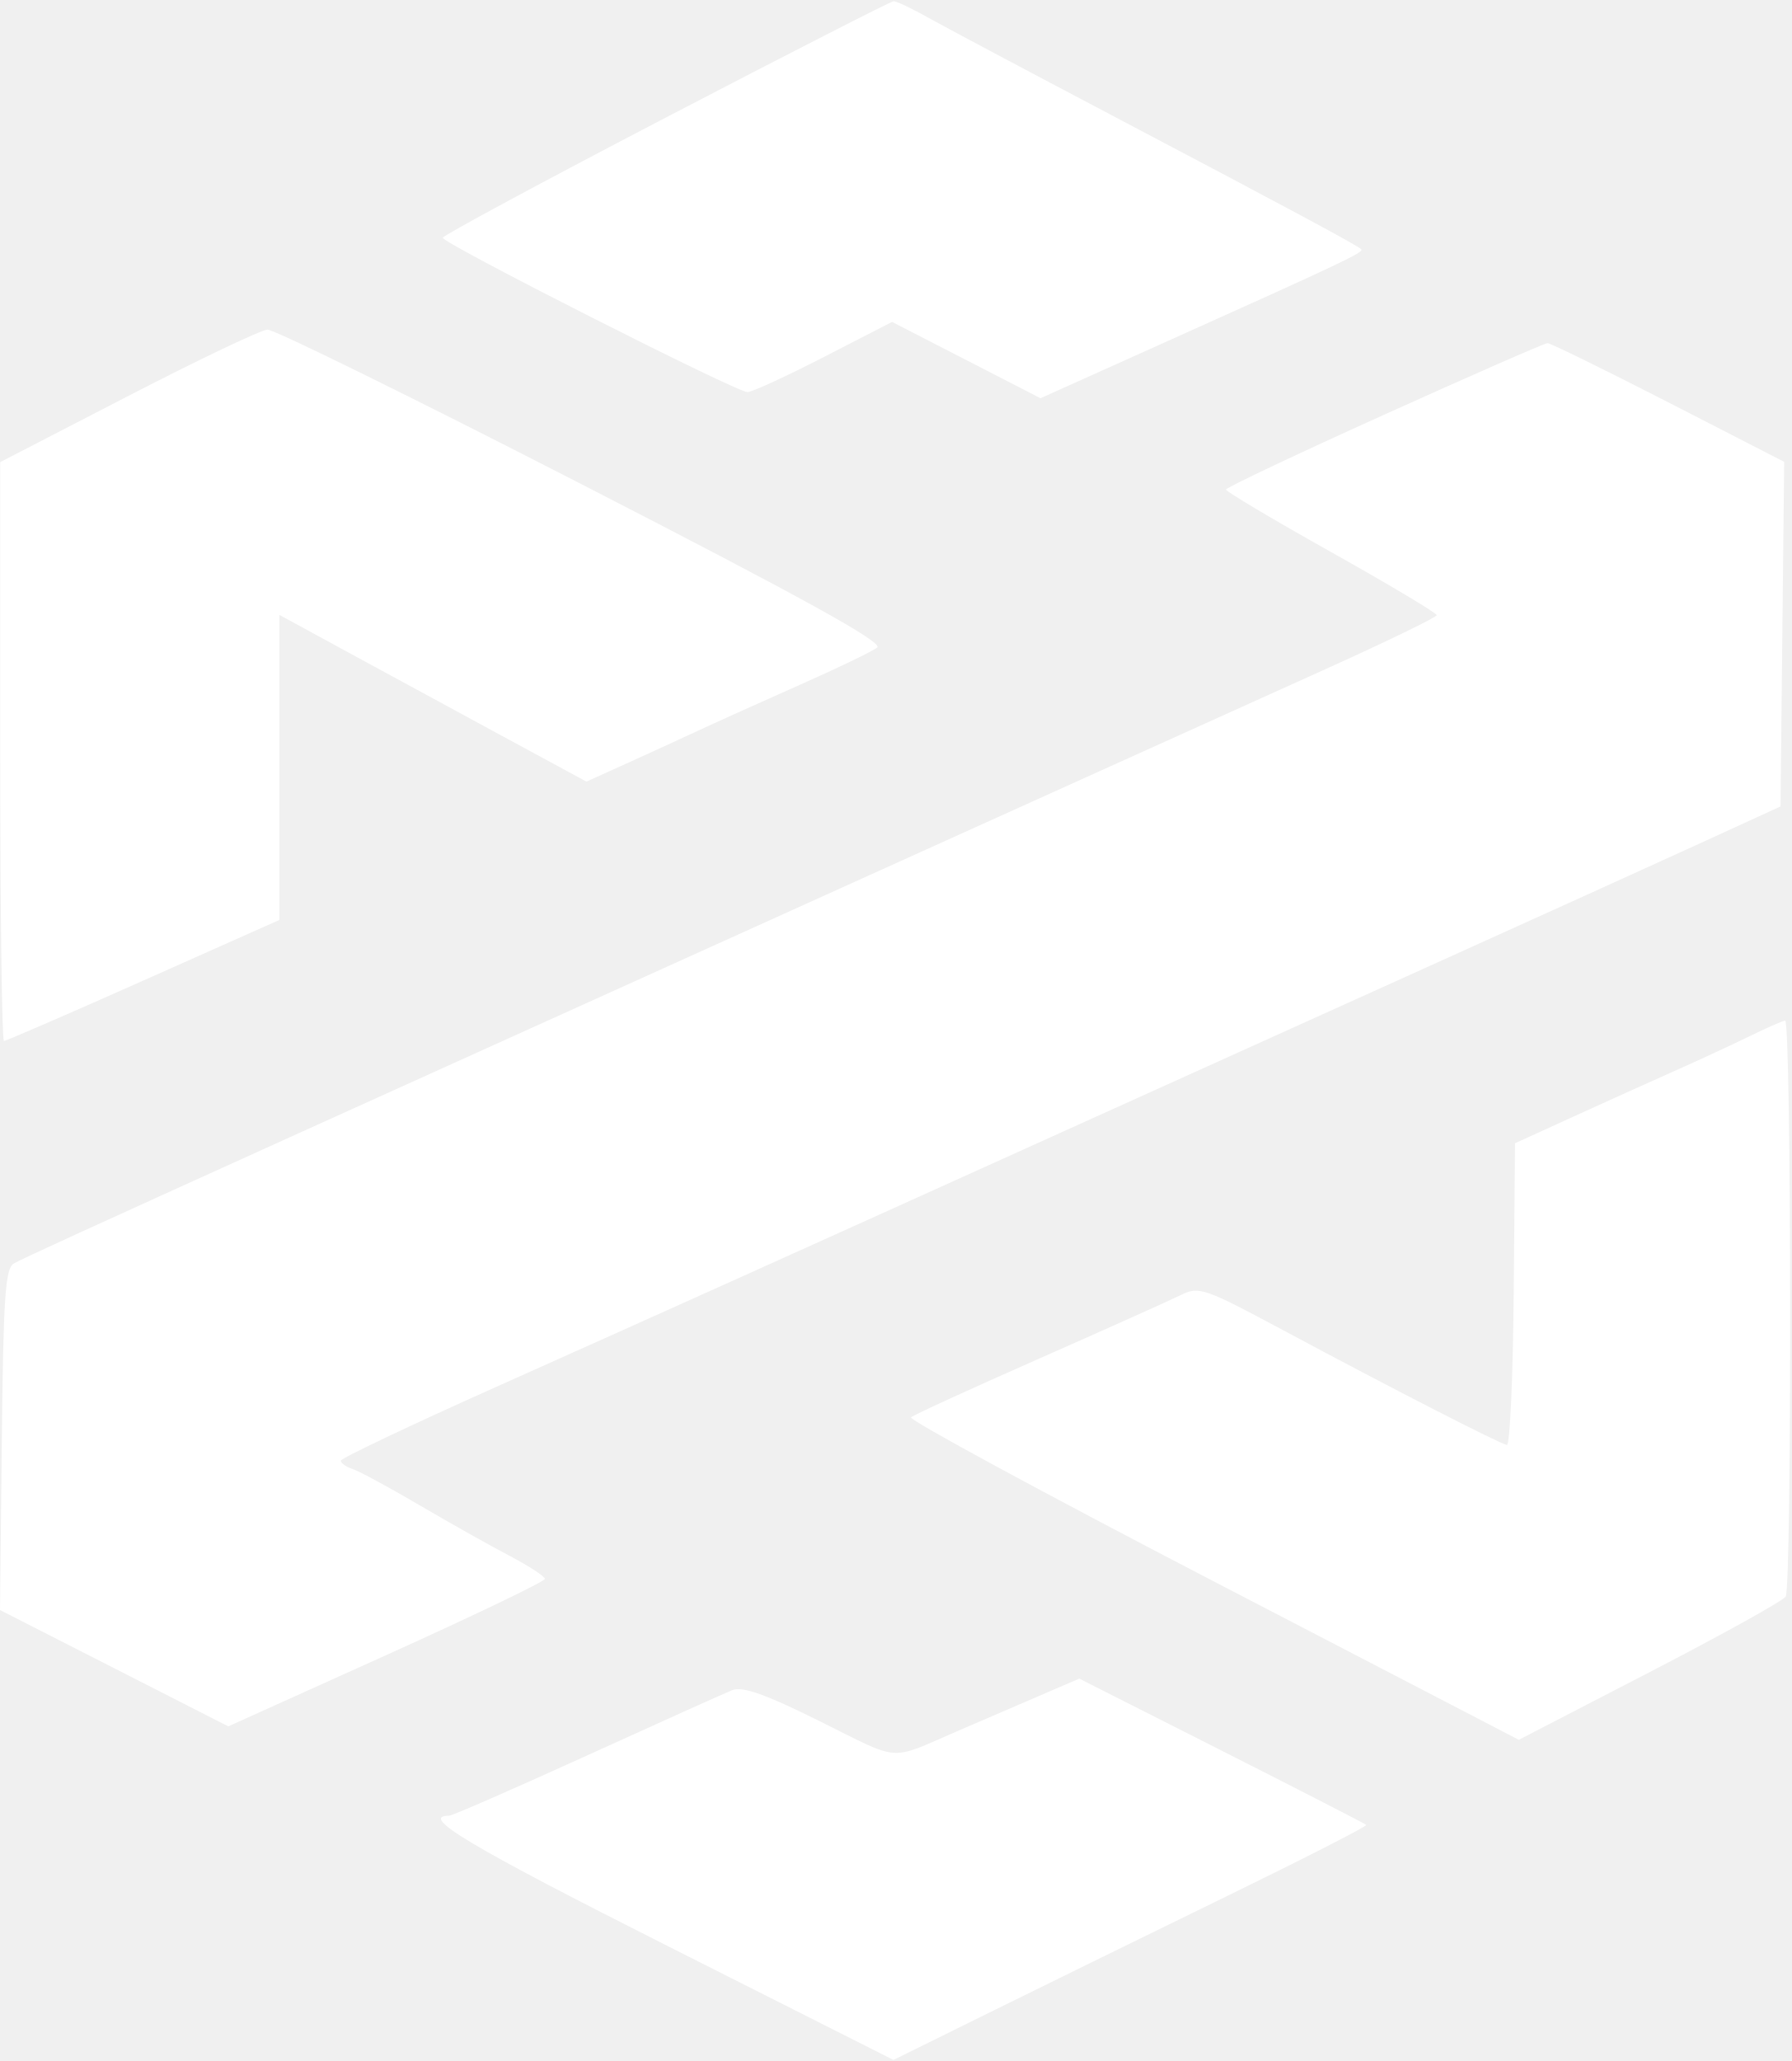
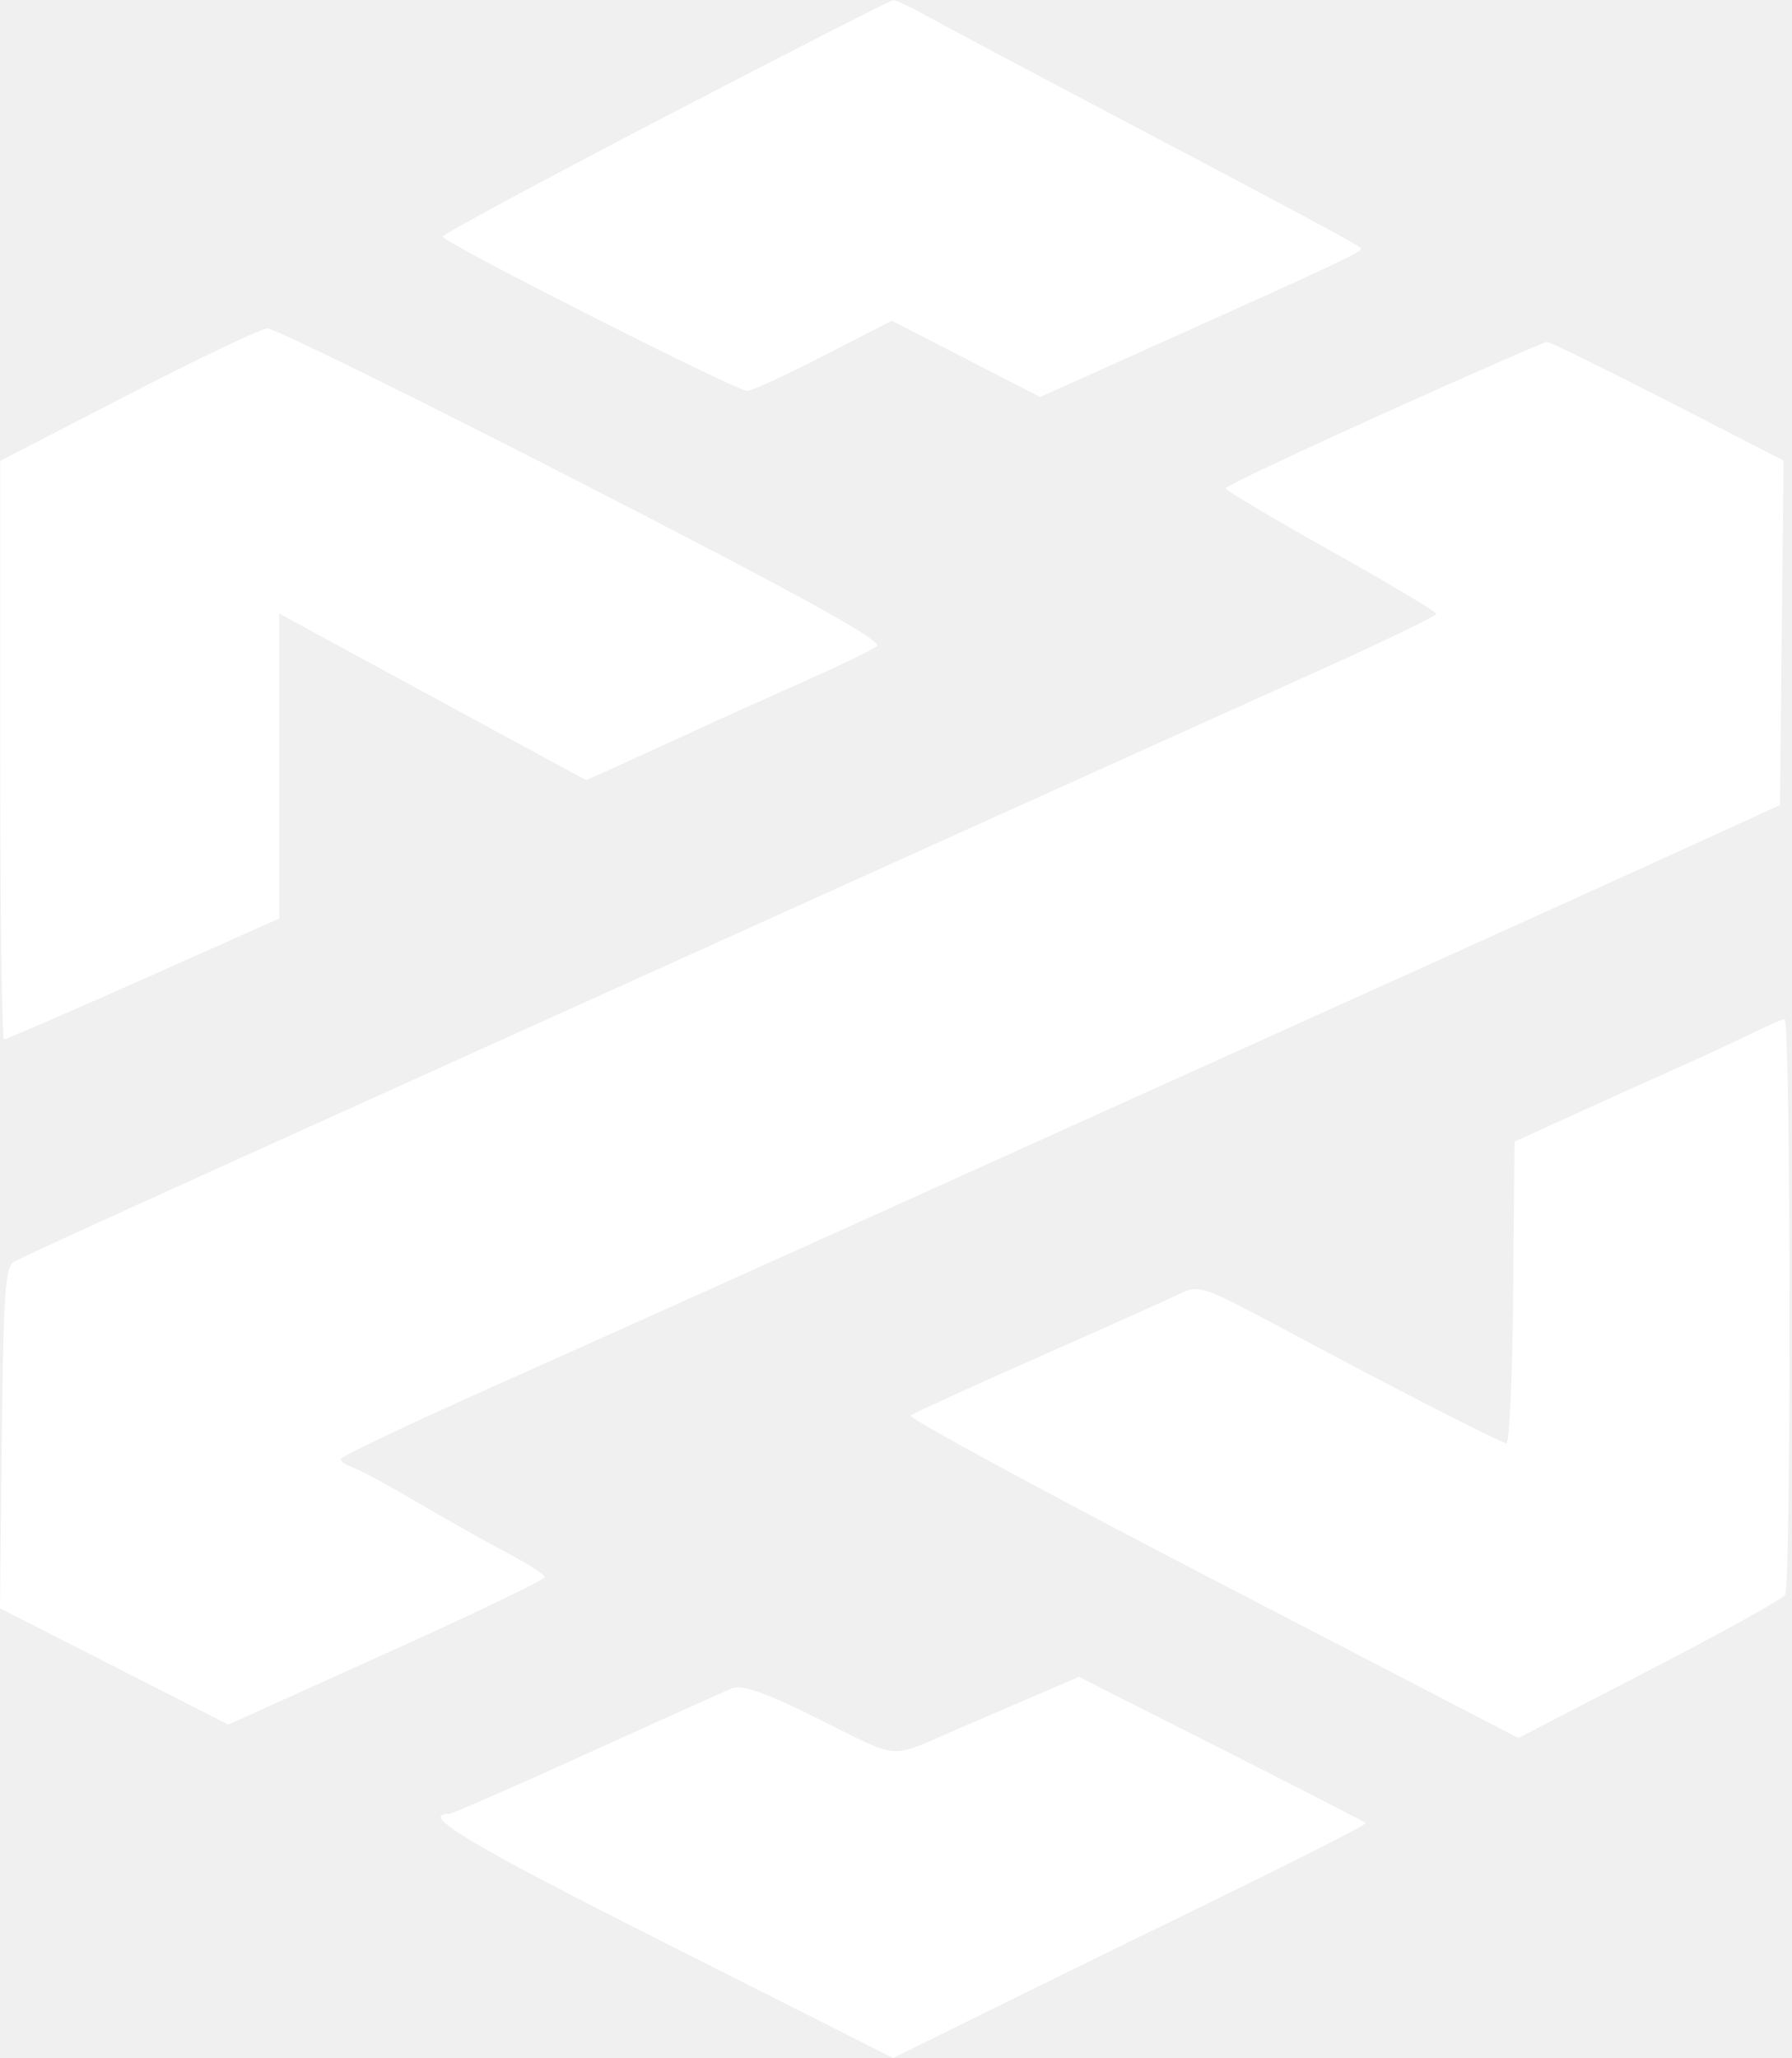
- <svg xmlns="http://www.w3.org/2000/svg" fill="none" height="2500" viewBox="0 -.058 754.779 867.058" width="2174">
+ <svg xmlns="http://www.w3.org/2000/svg" fill="none" height="100%" viewBox="0 -.058 754.779 867.058" width="100%">
  <path clip-rule="evenodd" d="m280.395 49.025c-51.649 26.905-93.905 49.672-93.896 50.598.023 2.39 123.959 65.156 128.358 65.003 2.001-.067 16.517-6.749 32.256-14.847l28.621-14.721 31.258 16.067 31.256 16.07 51.188-23.001c77.13-34.659 85.141-38.457 83.885-39.733-1.666-1.693-29.331-16.555-104.388-56.07-36.274-19.098-71.481-37.823-78.24-41.612-6.758-3.789-13.21-6.837-14.337-6.778s-44.311 22.12-95.961 49.024zm-226.532 117.306-53.766 27.772v121.886c0 67.038.706 121.885 1.572 121.885.863 0 27.316-11.467 58.783-25.482l57.213-25.482v-128.476l27.958 15.232a33224.294 33224.294 0 0 0 64.671 35.109l36.712 19.877 16.336-7.387a3822.03 3822.03 0 0 0 30.674-14.056c7.885-3.672 27.241-12.39 43.012-19.377 15.771-6.99 30.37-14.019 32.44-15.621 2.75-2.128-30.782-20.658-124.025-68.54-70.285-36.093-130.046-65.509-132.802-65.368s-29.206 12.752-58.778 28.028zm529.148 7.799c-36.618 16.531-66.604 30.717-66.638 31.526-.032.808 19.926 12.675 44.354 26.367 24.426 13.695 44.412 25.632 44.412 26.531 0 .897-21.615 11.37-48.03 23.278-26.419 11.905-93.194 42.061-148.393 67.014l-184.954 83.602c-46.525 21.032-88.462 39.989-93.193 42.132-95.03 43.019-121.15 54.956-124.737 57.005-3.607 2.063-4.424 14.048-5.066 74.201l-.766 71.744 48.08 24.498 48.079 24.497 66.669-30.088c36.669-16.547 66.669-30.953 66.669-32.014 0-1.058-6.776-5.473-15.054-9.815-8.282-4.342-25.378-13.954-37.995-21.364-12.616-7.411-25.196-14.21-27.958-15.112-2.761-.899-4.98-2.472-4.935-3.498.046-1.023 29.404-14.968 65.236-30.991 69.597-31.117 122.858-55.1 237.202-106.809a305577.39 305577.39 0 0 1 153.411-69.31c44.948-20.288 97.208-43.983 116.134-52.655l34.41-15.767.765-72.561.769-72.558-48.765-25.03c-26.822-13.765-49.748-24.994-50.95-24.953-1.201.038-32.141 13.595-68.756 30.13zm153.872 261.772c-7.186 3.51-21.38 10.082-31.542 14.603s-29.446 13.222-42.852 19.339l-24.374 11.117-.556 63.702c-.307 35.035-1.597 63.545-2.867 63.36-2.885-.429-48.567-23.857-94.487-48.463-33.143-17.757-35.225-18.463-43.013-14.606-4.502 2.231-31.413 14.3-59.801 26.825-28.389 12.523-52.541 23.587-53.677 24.589-1.133 1 56.002 31.967 126.97 68.819l129.029 67.003 55.119-28.513c30.312-15.68 56.088-29.983 57.275-31.782 2.672-4.045 2.443-242.93-.232-242.607-1.058.127-7.806 3.104-14.992 6.614zm-305.227 280.391a25013.26 25013.26 0 0 0 -28.675 12.349c-28.856 12.484-23.201 12.898-57.531-4.192-22.865-11.382-32.721-14.894-36.999-13.189-3.209 1.278-30.826 13.703-61.376 27.61-30.548 13.907-56.602 25.285-57.898 25.285-12.817 0 8.491 12.731 90.714 54.207l96.428 48.637 40.572-20.03c22.315-11.017 67.323-33.078 100.021-49.024 32.695-15.95 59.042-29.413 58.549-29.921-.497-.506-27.893-14.574-60.883-31.262l-59.982-30.338z" fill="#fff" fill-rule="evenodd" />
</svg>
